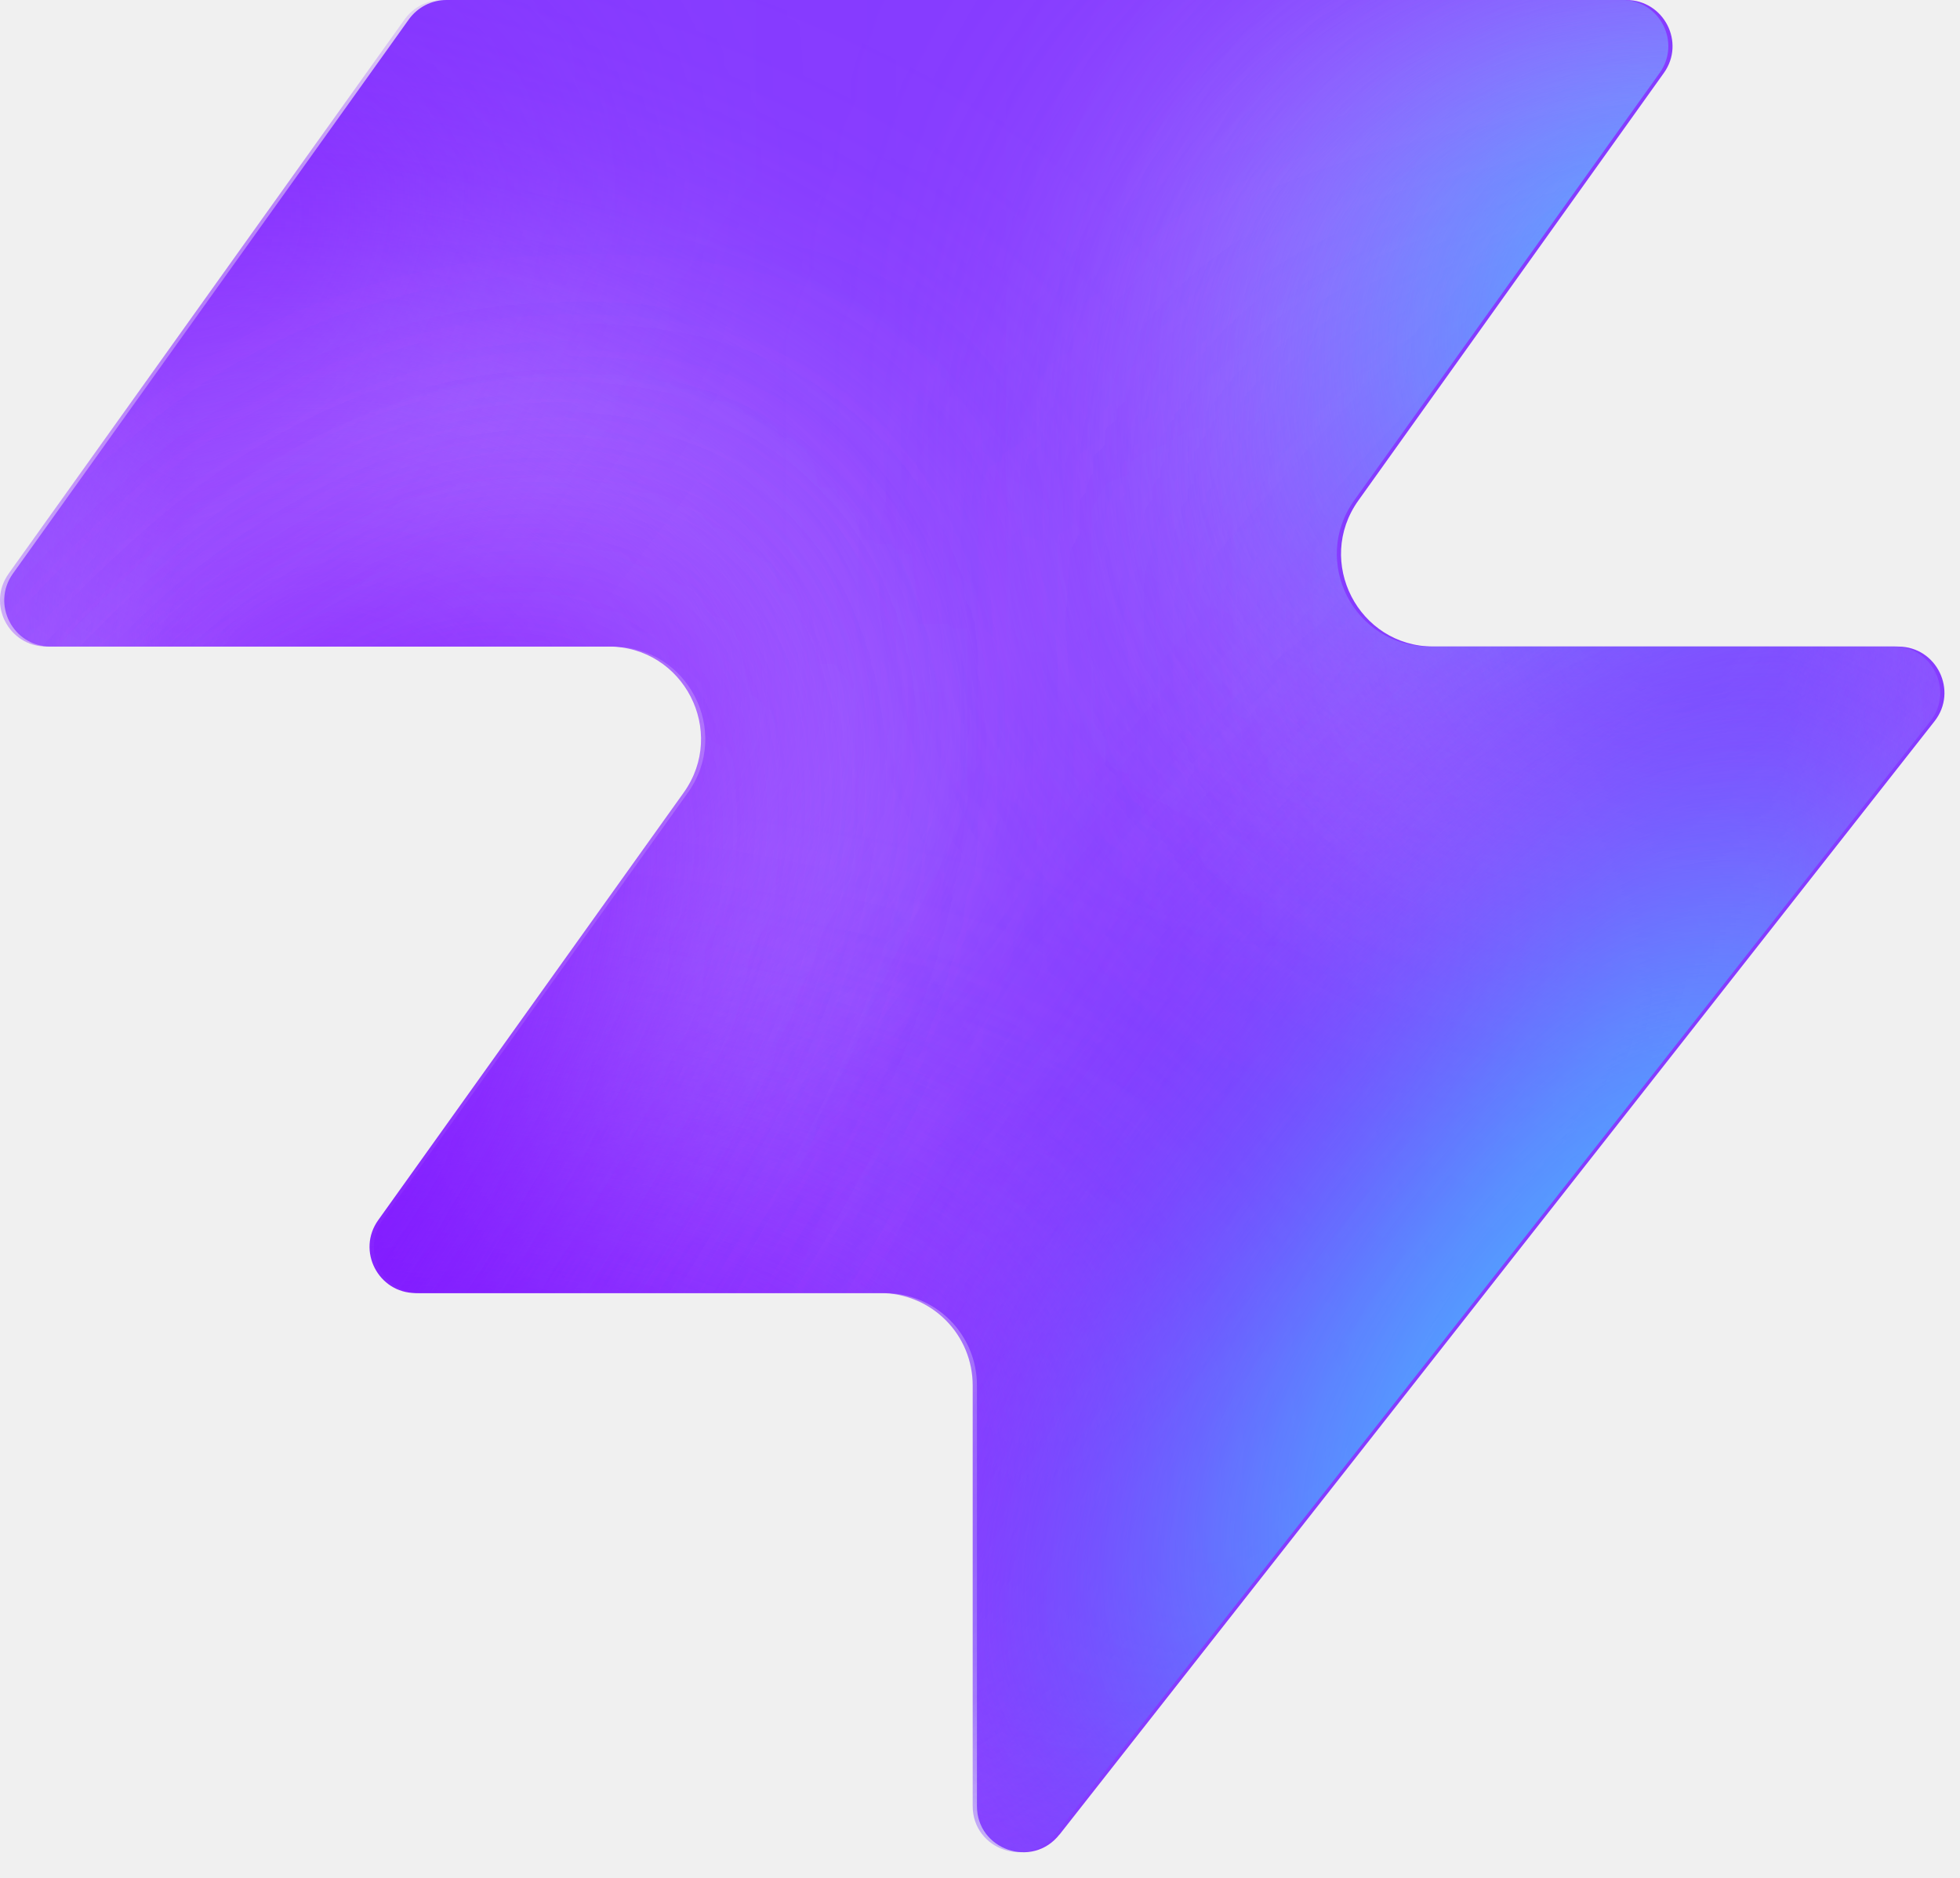
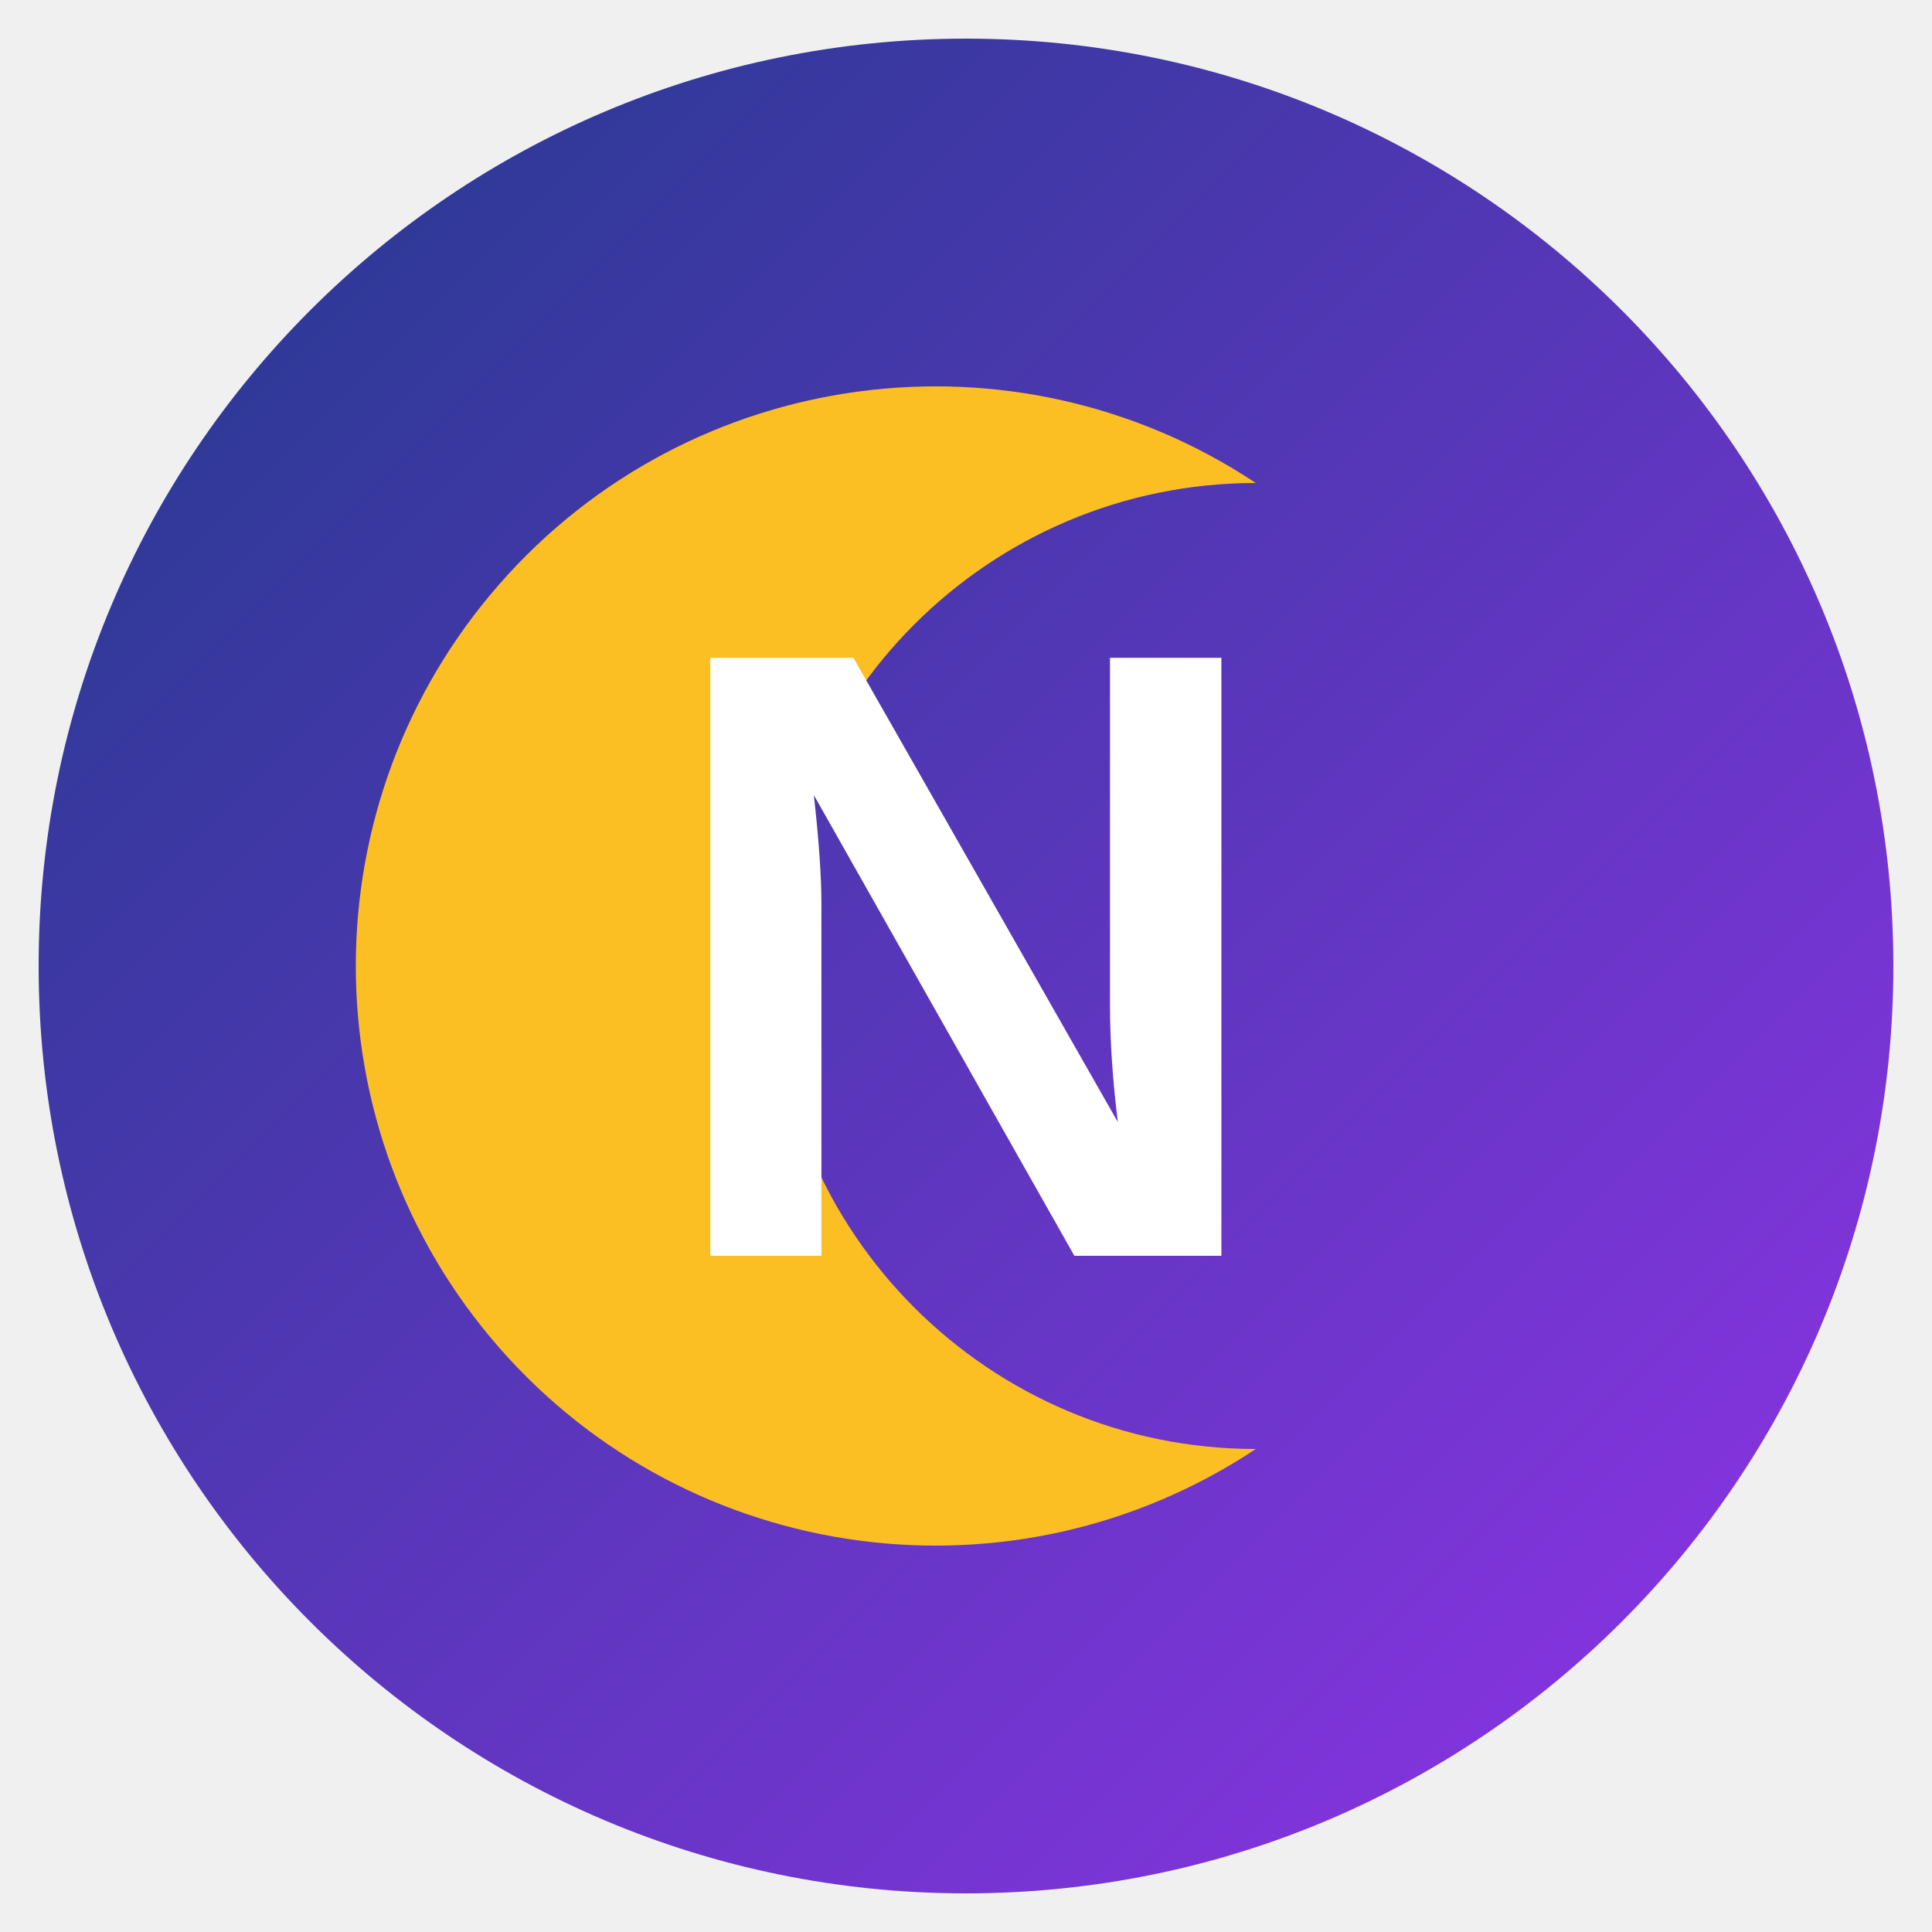
- <svg xmlns="http://www.w3.org/2000/svg" width="48" height="46" fill="none" viewBox="0 0 48 46">
-   <path fill="#863bff" d="M25.946 44.938c-.664.845-2.021.375-2.021-.698V33.937a2.26 2.26 0 0 0-2.262-2.262H10.287c-.92 0-1.456-1.04-.92-1.788l7.48-10.471c1.07-1.497 0-3.578-1.842-3.578H1.237c-.92 0-1.456-1.04-.92-1.788L10.013.474c.214-.297.556-.474.92-.474h28.894c.92 0 1.456 1.04.92 1.788l-7.48 10.471c-1.07 1.498 0 3.579 1.842 3.579h11.377c.943 0 1.473 1.088.89 1.83L25.947 44.94z" style="fill:#863bff;fill:color(display-p3 .525 .23 1);fill-opacity:1" />
-   <mask id="a" width="48" height="46" x="0" y="0" maskUnits="userSpaceOnUse" style="mask-type:alpha">
-     <path fill="#000" d="M25.842 44.938c-.664.844-2.021.375-2.021-.698V33.937a2.26 2.26 0 0 0-2.262-2.262H10.183c-.92 0-1.456-1.04-.92-1.788l7.48-10.471c1.07-1.498 0-3.579-1.842-3.579H1.133c-.92 0-1.456-1.04-.92-1.787L9.91.473c.214-.297.556-.474.92-.474h28.894c.92 0 1.456 1.04.92 1.788l-7.48 10.471c-1.07 1.498 0 3.578 1.842 3.578h11.377c.943 0 1.473 1.088.89 1.832L25.843 44.94z" style="fill:#000;fill-opacity:1" />
-   </mask>
-   <g mask="url(#a)">
-     <g filter="url(#b)">
-       <ellipse cx="5.508" cy="14.704" fill="#ede6ff" rx="5.508" ry="14.704" style="fill:#ede6ff;fill:color(display-p3 .927 .903 1);fill-opacity:1" transform="matrix(.00324 1 1 -.00324 -4.47 31.516)" />
-     </g>
-     <g filter="url(#c)">
-       <ellipse cx="10.399" cy="29.851" fill="#ede6ff" rx="10.399" ry="29.851" style="fill:#ede6ff;fill:color(display-p3 .927 .903 1);fill-opacity:1" transform="matrix(.00324 1 1 -.00324 -39.328 7.883)" />
-     </g>
-     <g filter="url(#d)">
-       <ellipse cx="5.508" cy="30.487" fill="#7e14ff" rx="5.508" ry="30.487" style="fill:#7e14ff;fill:color(display-p3 .492 .077 1);fill-opacity:1" transform="rotate(89.814 -25.913 -14.639)scale(1 -1)" />
-     </g>
-     <g filter="url(#e)">
-       <ellipse cx="5.508" cy="30.599" fill="#7e14ff" rx="5.508" ry="30.599" style="fill:#7e14ff;fill:color(display-p3 .492 .077 1);fill-opacity:1" transform="rotate(89.814 -32.644 -3.334)scale(1 -1)" />
-     </g>
-     <g filter="url(#f)">
-       <ellipse cx="5.508" cy="30.599" fill="#7e14ff" rx="5.508" ry="30.599" style="fill:#7e14ff;fill:color(display-p3 .492 .077 1);fill-opacity:1" transform="matrix(.00324 1 1 -.00324 -34.34 30.47)" />
-     </g>
-     <g filter="url(#g)">
-       <ellipse cx="14.072" cy="22.078" fill="#ede6ff" rx="14.072" ry="22.078" style="fill:#ede6ff;fill:color(display-p3 .927 .903 1);fill-opacity:1" transform="rotate(93.35 24.506 48.493)scale(-1 1)" />
-     </g>
-     <g filter="url(#h)">
-       <ellipse cx="3.47" cy="21.501" fill="#7e14ff" rx="3.47" ry="21.501" style="fill:#7e14ff;fill:color(display-p3 .492 .077 1);fill-opacity:1" transform="rotate(89.009 28.708 47.59)scale(-1 1)" />
-     </g>
-     <g filter="url(#i)">
-       <ellipse cx="3.47" cy="21.501" fill="#7e14ff" rx="3.47" ry="21.501" style="fill:#7e14ff;fill:color(display-p3 .492 .077 1);fill-opacity:1" transform="rotate(89.009 28.708 47.59)scale(-1 1)" />
-     </g>
-     <g filter="url(#j)">
-       <ellipse cx=".387" cy="8.972" fill="#7e14ff" rx="4.407" ry="29.108" style="fill:#7e14ff;fill:color(display-p3 .492 .077 1);fill-opacity:1" transform="rotate(39.51 .387 8.972)" />
-     </g>
-     <g filter="url(#k)">
-       <ellipse cx="47.523" cy="-6.092" fill="#7e14ff" rx="4.407" ry="29.108" style="fill:#7e14ff;fill:color(display-p3 .492 .077 1);fill-opacity:1" transform="rotate(37.892 47.523 -6.092)" />
-     </g>
-     <g filter="url(#l)">
-       <ellipse cx="41.412" cy="6.333" fill="#47bfff" rx="5.971" ry="9.665" style="fill:#47bfff;fill:color(display-p3 .28 .748 1);fill-opacity:1" transform="rotate(37.892 41.412 6.333)" />
-     </g>
-     <g filter="url(#m)">
-       <ellipse cx="-1.879" cy="38.332" fill="#7e14ff" rx="4.407" ry="29.108" style="fill:#7e14ff;fill:color(display-p3 .492 .077 1);fill-opacity:1" transform="rotate(37.892 -1.88 38.332)" />
-     </g>
-     <g filter="url(#n)">
-       <ellipse cx="-1.879" cy="38.332" fill="#7e14ff" rx="4.407" ry="29.108" style="fill:#7e14ff;fill:color(display-p3 .492 .077 1);fill-opacity:1" transform="rotate(37.892 -1.88 38.332)" />
-     </g>
-     <g filter="url(#o)">
-       <ellipse cx="35.651" cy="29.907" fill="#7e14ff" rx="4.407" ry="29.108" style="fill:#7e14ff;fill:color(display-p3 .492 .077 1);fill-opacity:1" transform="rotate(37.892 35.651 29.907)" />
-     </g>
-     <g filter="url(#p)">
-       <ellipse cx="38.418" cy="32.4" fill="#47bfff" rx="5.971" ry="15.297" style="fill:#47bfff;fill:color(display-p3 .28 .748 1);fill-opacity:1" transform="rotate(37.892 38.418 32.4)" />
-     </g>
-   </g>
+ <svg xmlns="http://www.w3.org/2000/svg" viewBox="0 0 100 100">
  <defs>
-     <filter id="b" width="60.045" height="41.654" x="-19.77" y="16.149" color-interpolation-filters="sRGB" filterUnits="userSpaceOnUse">
-       <feFlood flood-opacity="0" result="BackgroundImageFix" />
-       <feBlend in="SourceGraphic" in2="BackgroundImageFix" result="shape" />
-       <feGaussianBlur result="effect1_foregroundBlur_2002_17158" stdDeviation="7.659" />
-     </filter>
-     <filter id="c" width="90.34" height="51.437" x="-54.613" y="-7.533" color-interpolation-filters="sRGB" filterUnits="userSpaceOnUse">
-       <feFlood flood-opacity="0" result="BackgroundImageFix" />
-       <feBlend in="SourceGraphic" in2="BackgroundImageFix" result="shape" />
-       <feGaussianBlur result="effect1_foregroundBlur_2002_17158" stdDeviation="7.659" />
-     </filter>
-     <filter id="d" width="79.355" height="29.4" x="-49.64" y="2.03" color-interpolation-filters="sRGB" filterUnits="userSpaceOnUse">
-       <feFlood flood-opacity="0" result="BackgroundImageFix" />
-       <feBlend in="SourceGraphic" in2="BackgroundImageFix" result="shape" />
-       <feGaussianBlur result="effect1_foregroundBlur_2002_17158" stdDeviation="4.596" />
-     </filter>
-     <filter id="e" width="79.579" height="29.4" x="-45.045" y="20.029" color-interpolation-filters="sRGB" filterUnits="userSpaceOnUse">
-       <feFlood flood-opacity="0" result="BackgroundImageFix" />
-       <feBlend in="SourceGraphic" in2="BackgroundImageFix" result="shape" />
-       <feGaussianBlur result="effect1_foregroundBlur_2002_17158" stdDeviation="4.596" />
-     </filter>
-     <filter id="f" width="79.579" height="29.4" x="-43.513" y="21.178" color-interpolation-filters="sRGB" filterUnits="userSpaceOnUse">
-       <feFlood flood-opacity="0" result="BackgroundImageFix" />
-       <feBlend in="SourceGraphic" in2="BackgroundImageFix" result="shape" />
-       <feGaussianBlur result="effect1_foregroundBlur_2002_17158" stdDeviation="4.596" />
-     </filter>
-     <filter id="g" width="74.749" height="58.852" x="15.756" y="-17.901" color-interpolation-filters="sRGB" filterUnits="userSpaceOnUse">
-       <feFlood flood-opacity="0" result="BackgroundImageFix" />
-       <feBlend in="SourceGraphic" in2="BackgroundImageFix" result="shape" />
-       <feGaussianBlur result="effect1_foregroundBlur_2002_17158" stdDeviation="7.659" />
-     </filter>
-     <filter id="h" width="61.377" height="25.362" x="23.548" y="2.284" color-interpolation-filters="sRGB" filterUnits="userSpaceOnUse">
-       <feFlood flood-opacity="0" result="BackgroundImageFix" />
-       <feBlend in="SourceGraphic" in2="BackgroundImageFix" result="shape" />
-       <feGaussianBlur result="effect1_foregroundBlur_2002_17158" stdDeviation="4.596" />
-     </filter>
-     <filter id="i" width="61.377" height="25.362" x="23.548" y="2.284" color-interpolation-filters="sRGB" filterUnits="userSpaceOnUse">
-       <feFlood flood-opacity="0" result="BackgroundImageFix" />
-       <feBlend in="SourceGraphic" in2="BackgroundImageFix" result="shape" />
-       <feGaussianBlur result="effect1_foregroundBlur_2002_17158" stdDeviation="4.596" />
-     </filter>
-     <filter id="j" width="56.045" height="63.649" x="-27.636" y="-22.853" color-interpolation-filters="sRGB" filterUnits="userSpaceOnUse">
-       <feFlood flood-opacity="0" result="BackgroundImageFix" />
-       <feBlend in="SourceGraphic" in2="BackgroundImageFix" result="shape" />
-       <feGaussianBlur result="effect1_foregroundBlur_2002_17158" stdDeviation="4.596" />
-     </filter>
-     <filter id="k" width="54.814" height="64.646" x="20.116" y="-38.415" color-interpolation-filters="sRGB" filterUnits="userSpaceOnUse">
-       <feFlood flood-opacity="0" result="BackgroundImageFix" />
-       <feBlend in="SourceGraphic" in2="BackgroundImageFix" result="shape" />
-       <feGaussianBlur result="effect1_foregroundBlur_2002_17158" stdDeviation="4.596" />
-     </filter>
-     <filter id="l" width="33.541" height="35.313" x="24.641" y="-11.323" color-interpolation-filters="sRGB" filterUnits="userSpaceOnUse">
-       <feFlood flood-opacity="0" result="BackgroundImageFix" />
-       <feBlend in="SourceGraphic" in2="BackgroundImageFix" result="shape" />
-       <feGaussianBlur result="effect1_foregroundBlur_2002_17158" stdDeviation="4.596" />
-     </filter>
-     <filter id="m" width="54.814" height="64.646" x="-29.286" y="6.009" color-interpolation-filters="sRGB" filterUnits="userSpaceOnUse">
-       <feFlood flood-opacity="0" result="BackgroundImageFix" />
-       <feBlend in="SourceGraphic" in2="BackgroundImageFix" result="shape" />
-       <feGaussianBlur result="effect1_foregroundBlur_2002_17158" stdDeviation="4.596" />
-     </filter>
-     <filter id="n" width="54.814" height="64.646" x="-29.286" y="6.009" color-interpolation-filters="sRGB" filterUnits="userSpaceOnUse">
-       <feFlood flood-opacity="0" result="BackgroundImageFix" />
-       <feBlend in="SourceGraphic" in2="BackgroundImageFix" result="shape" />
-       <feGaussianBlur result="effect1_foregroundBlur_2002_17158" stdDeviation="4.596" />
-     </filter>
-     <filter id="o" width="54.814" height="64.646" x="8.244" y="-2.416" color-interpolation-filters="sRGB" filterUnits="userSpaceOnUse">
-       <feFlood flood-opacity="0" result="BackgroundImageFix" />
-       <feBlend in="SourceGraphic" in2="BackgroundImageFix" result="shape" />
-       <feGaussianBlur result="effect1_foregroundBlur_2002_17158" stdDeviation="4.596" />
-     </filter>
-     <filter id="p" width="39.409" height="43.623" x="18.713" y="10.588" color-interpolation-filters="sRGB" filterUnits="userSpaceOnUse">
-       <feFlood flood-opacity="0" result="BackgroundImageFix" />
-       <feBlend in="SourceGraphic" in2="BackgroundImageFix" result="shape" />
-       <feGaussianBlur result="effect1_foregroundBlur_2002_17158" stdDeviation="4.596" />
-     </filter>
+     <linearGradient id="nuraGrad" x1="0%" y1="0%" x2="100%" y2="100%">
+       <stop offset="0%" stop-color="#1E3A8A" />
+       <stop offset="100%" stop-color="#9333EA" />
+     </linearGradient>
  </defs>
+   <circle cx="50" cy="50" r="48" fill="url(#nuraGrad)" />
+   <path d="M65 25 A 30 30 0 1 0 65 75 A 25 25 0 1 1 65 25" fill="#FBBF24" />
+   <text x="50" y="65" font-family="Arial, sans-serif" font-size="45" font-weight="bold" fill="#FFFFFF" text-anchor="middle">N</text>
</svg>
